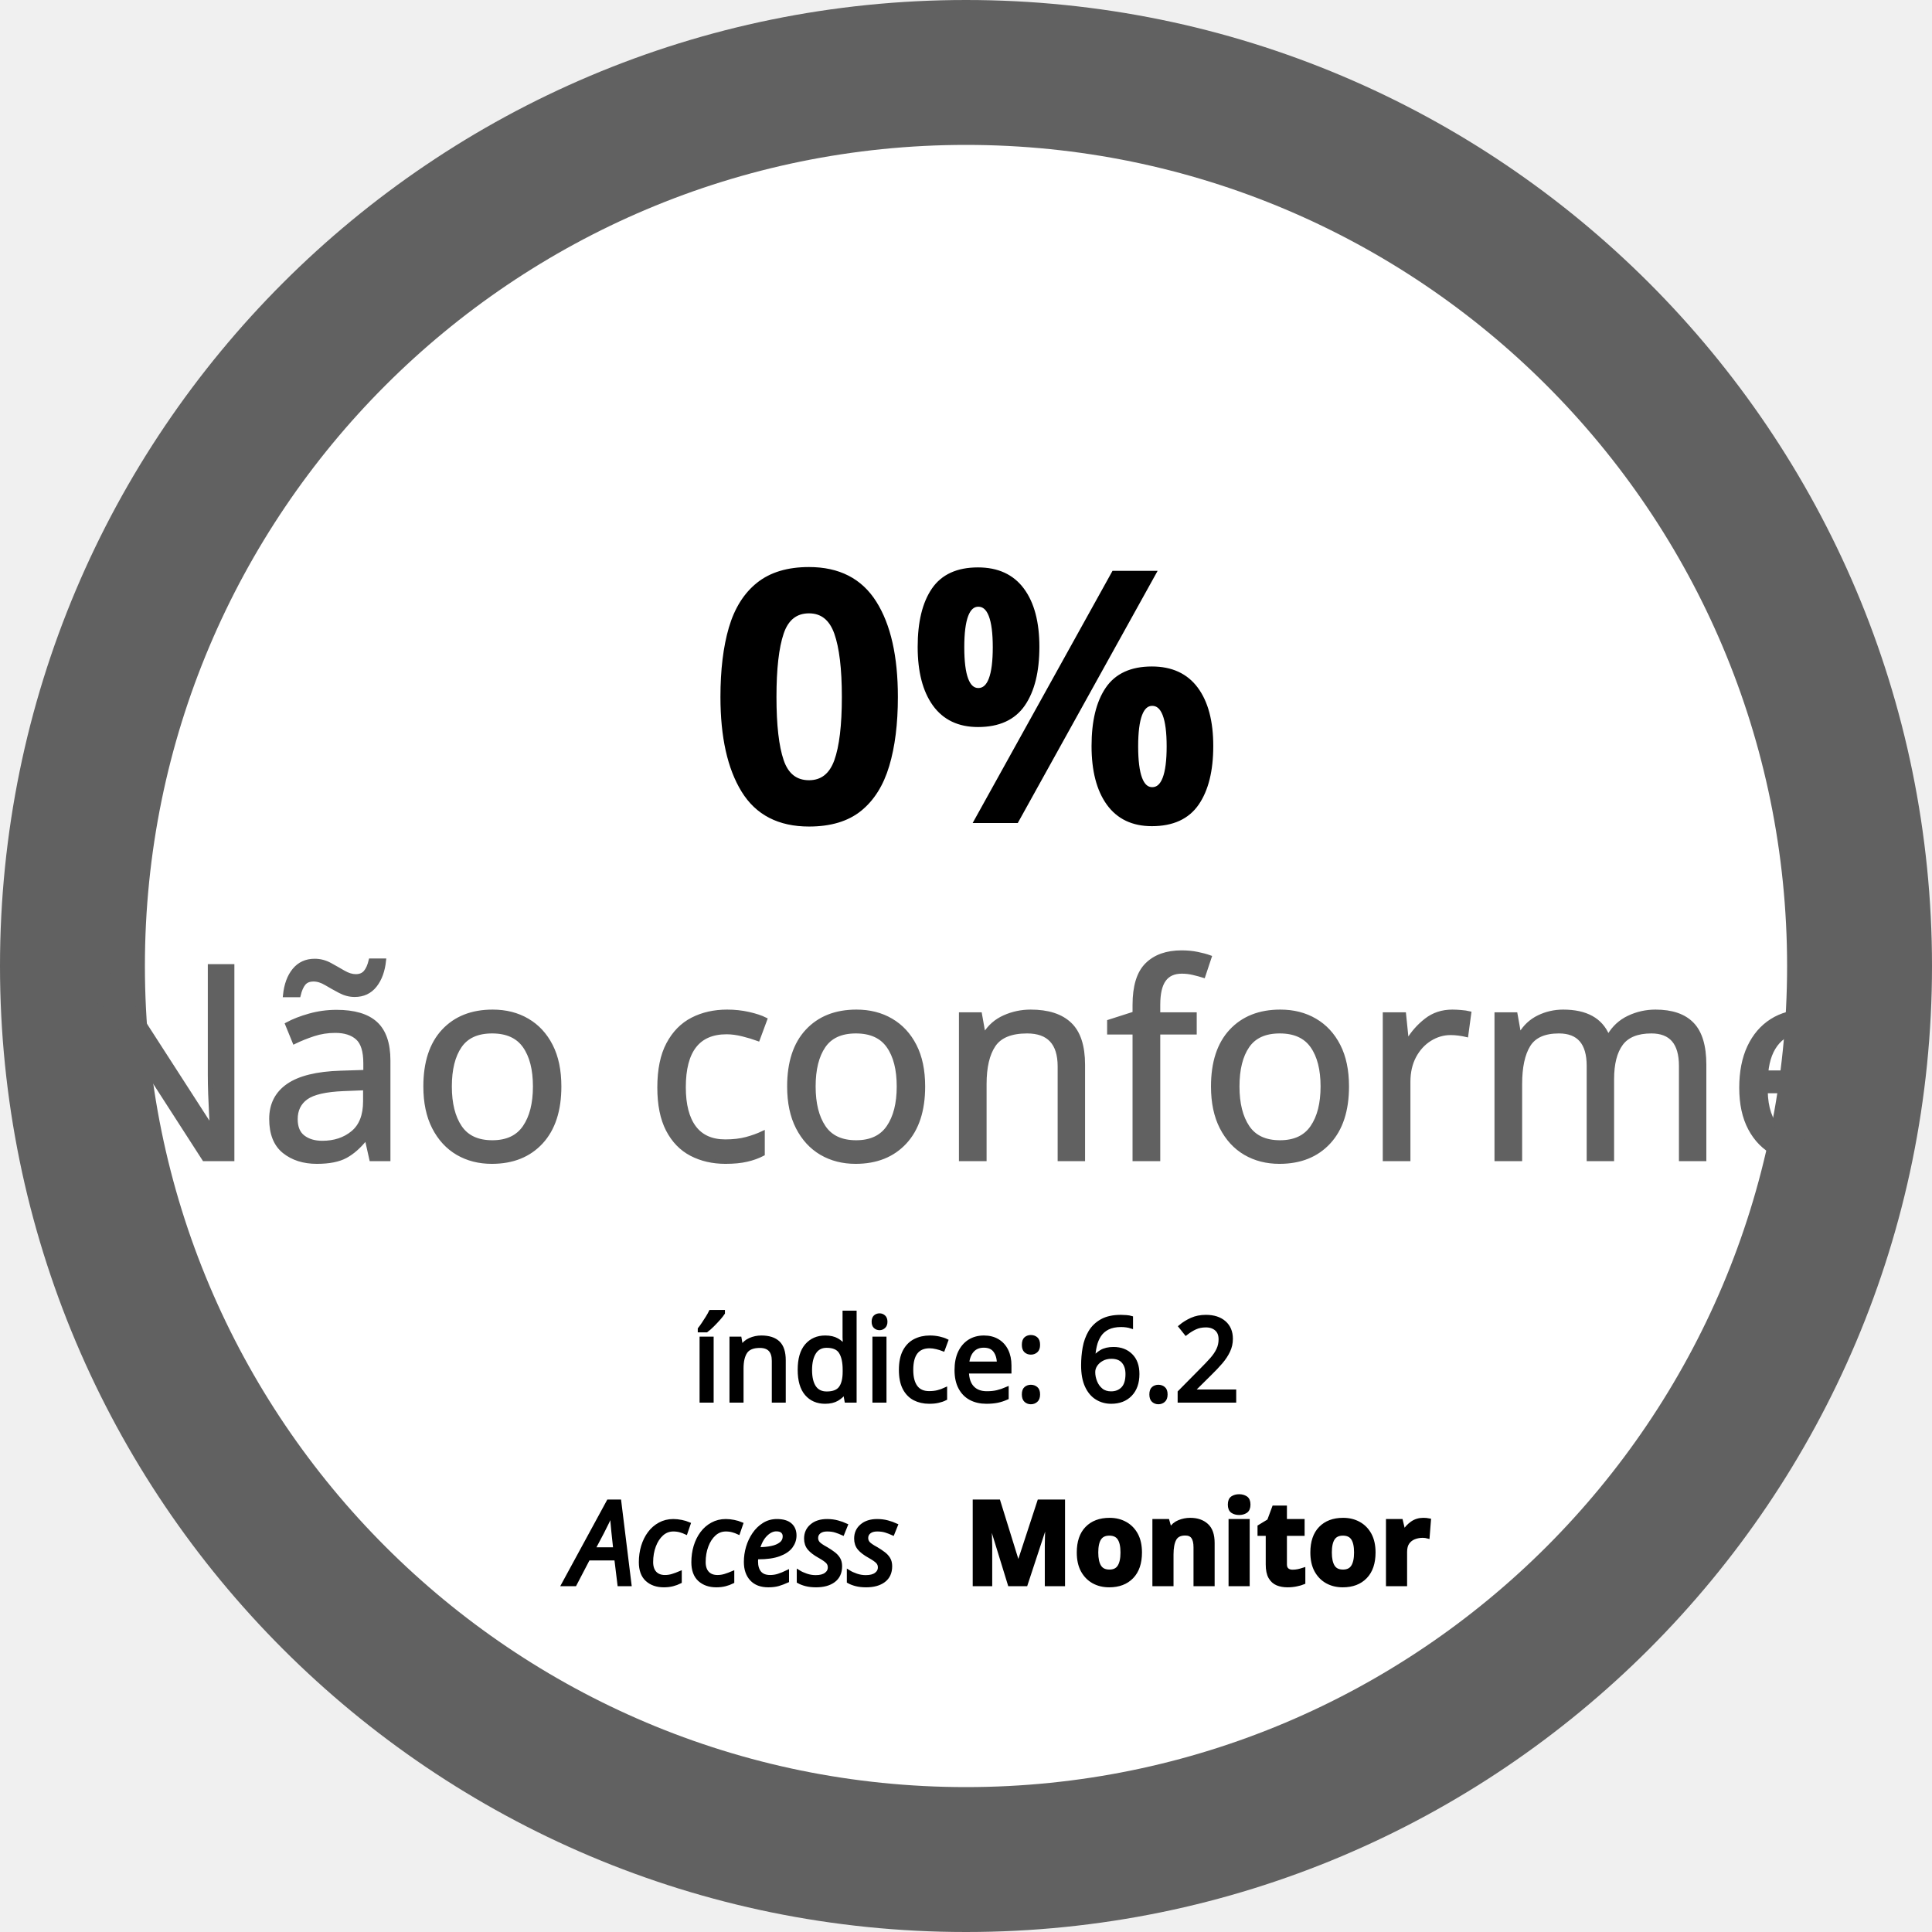
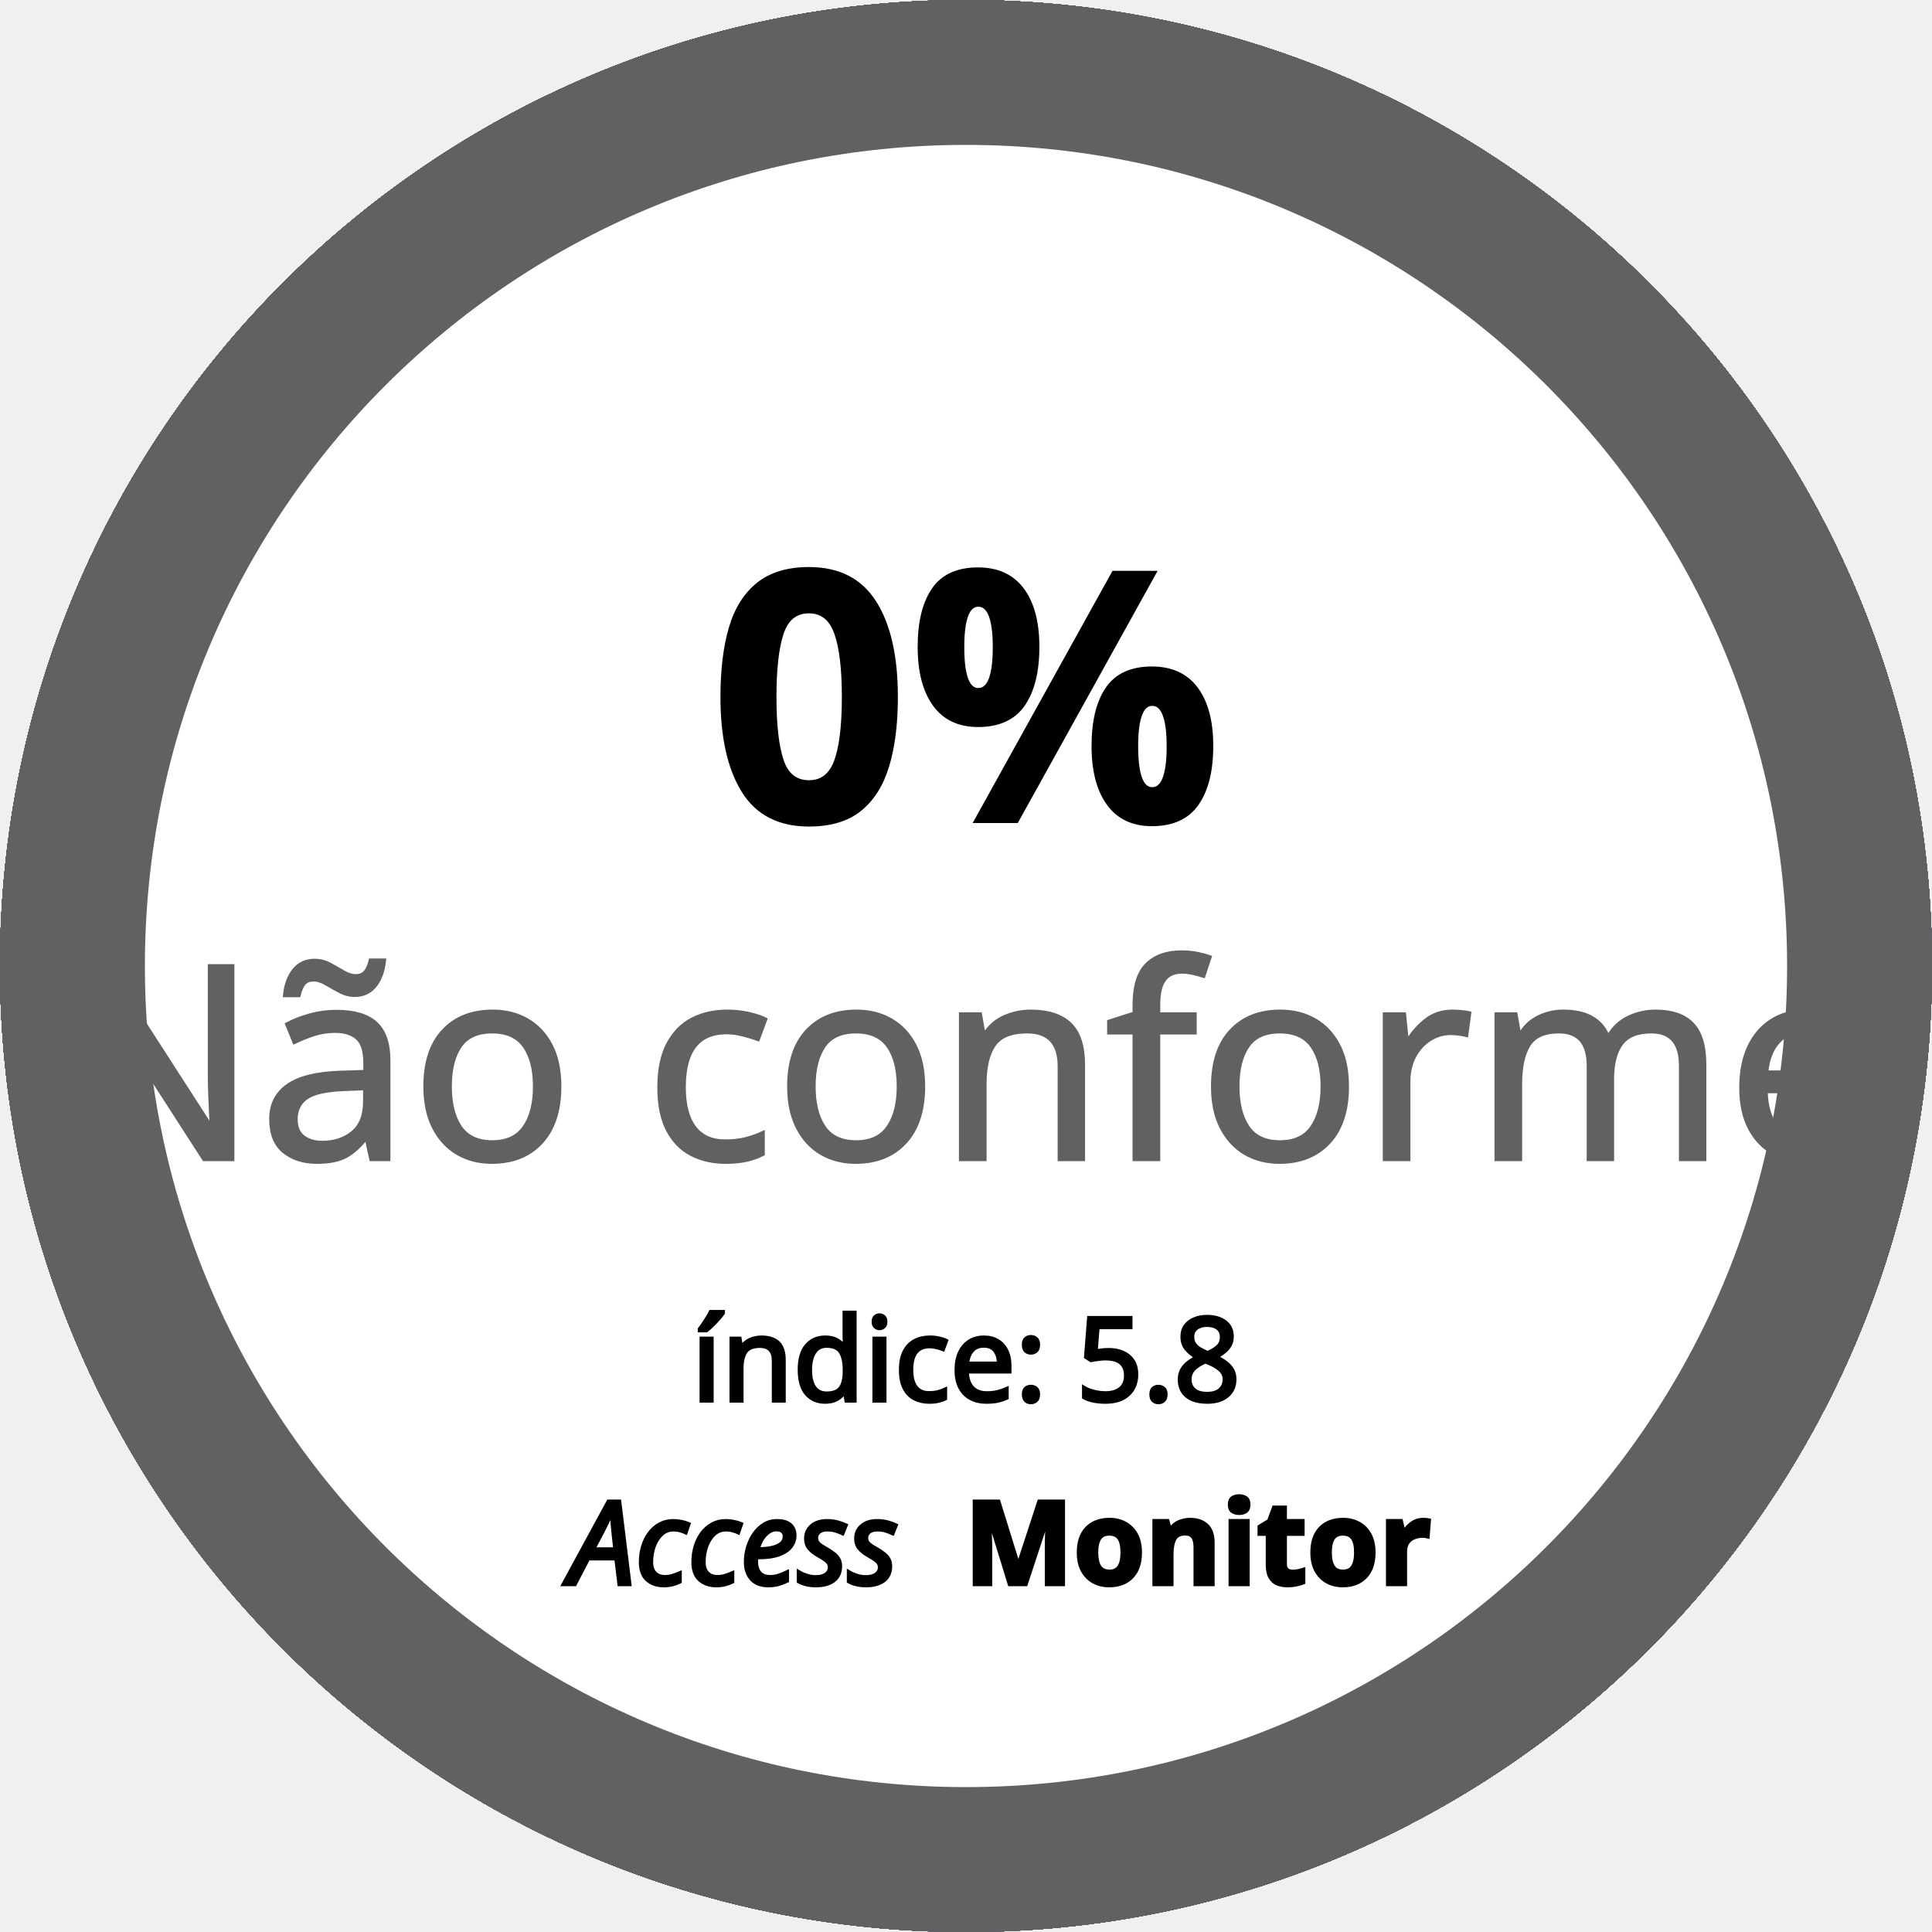
<svg xmlns="http://www.w3.org/2000/svg" height="500" width="500">
  <circle r="250" fill="#616161" stroke-width="0" cx="250" cy="250" />
-   <path fill="#4285f4" d="M 250,250 L 250,0 A 250,250 0 0,1 250,0 Z" />
-   <circle r="212.5" fill="#ffffff" stroke-width="0" cx="250" cy="250" />
-   <text x="250" y="212.5" font-family="verdana" font-style="normal" font-size="90" font-weight="bold" text-anchor="middle" stroke="#000000" fill="#000000">0%</text>
-   <text x="250" y="300" font-family="verdana" font-style="normal" font-size="70" font-weight="normal" text-anchor="middle" stroke="#616161" fill="#616161">Não conforme</text>
-   <text x="250" y="362.5" font-family="verdana" font-style="normal" font-size="30" font-weight="normal" text-anchor="middle" stroke="#000000" fill="#000000">índice: 6.2</text>
+   <path fill="#4285f4" d="M 250,250 L 250,0 A 250,250 0 0,1 250,500 Z" />
+   <path fill="#4285f4" d="M 250,250 L 250,500 A 250,250 0 0,1 67.758,78.863 Z" />
+   <circle r="212.5" fill="#ffffff" stroke-width="0" cx="250" cy="250" />
+   <text x="250" y="212.5" font-family="verdana" font-style="normal" font-size="90" font-weight="bold" text-anchor="middle" stroke="#000000" fill="#000000">87%</text>
+   <text x="250" y="300" font-family="verdana" font-style="normal" font-size="70" font-weight="normal" text-anchor="middle" stroke="#616161" fill="#616161">AAA</text>
+   <text x="250" y="362.5" font-family="verdana" font-style="normal" font-size="30" font-weight="normal" text-anchor="middle" stroke="#000000" fill="#000000">índice: 9.7</text>
+   <text x="190" y="410" font-family="verdana" font-style="italic" font-size="30" font-weight="normal" text-anchor="middle" stroke="#000000" fill="#000000">Access</text>
+   <text x="310" y="410" font-family="verdana" font-style="normal" font-size="30" font-weight="bold" text-anchor="middle" stroke="#000000" fill="#000000">Monitor</text>
+   <circle r="250" fill="#616161" stroke-width="0" cx="250" cy="250" />
+   <path fill="#4285f4" d="M 250,250 L 250,0 A 250,250 0 0,1 250,0 Z" />
+   <circle r="212.5" fill="#ffffff" stroke-width="0" cx="250" cy="250" />
+   <text x="250" y="212.5" font-family="verdana" font-style="normal" font-size="90" font-weight="bold" text-anchor="middle" stroke="#000000" fill="#000000">0%</text>
+   <text x="250" y="300" font-family="verdana" font-style="normal" font-size="70" font-weight="normal" text-anchor="middle" stroke="#616161" fill="#616161">Não conforme</text>
+   <text x="250" y="362.5" font-family="verdana" font-style="normal" font-size="30" font-weight="normal" text-anchor="middle" stroke="#000000" fill="#000000">índice: 5.0</text>
+   <text x="190" y="410" font-family="verdana" font-style="italic" font-size="30" font-weight="normal" text-anchor="middle" stroke="#000000" fill="#000000">Access</text>
+   <text x="310" y="410" font-family="verdana" font-style="normal" font-size="30" font-weight="bold" text-anchor="middle" stroke="#000000" fill="#000000">Monitor</text>
+   <circle r="250" fill="#616161" stroke-width="0" cx="250" cy="250" />
+   <path fill="#4285f4" d="M 250,250 L 250,0 A 250,250 0 0,1 250,0 Z" />
+   <circle r="212.5" fill="#ffffff" stroke-width="0" cx="250" cy="250" />
+   <text x="250" y="212.5" font-family="verdana" font-style="normal" font-size="90" font-weight="bold" text-anchor="middle" stroke="#000000" fill="#000000">0%</text>
+   <text x="250" y="300" font-family="verdana" font-style="normal" font-size="70" font-weight="normal" text-anchor="middle" stroke="#616161" fill="#616161">Não conforme</text>
+   <text x="250" y="362.5" font-family="verdana" font-style="normal" font-size="30" font-weight="normal" text-anchor="middle" stroke="#000000" fill="#000000">índice: 8.2</text>
+   <text x="190" y="410" font-family="verdana" font-style="italic" font-size="30" font-weight="normal" text-anchor="middle" stroke="#000000" fill="#000000">Access</text>
+   <text x="310" y="410" font-family="verdana" font-style="normal" font-size="30" font-weight="bold" text-anchor="middle" stroke="#000000" fill="#000000">Monitor</text>
+   <circle r="250" fill="#616161" stroke-width="0" cx="250" cy="250" />
+   <path fill="#4285f4" d="M 250,250 L 250,0 A 250,250 0 0,1 250,0 Z" />
+   <circle r="212.5" fill="#ffffff" stroke-width="0" cx="250" cy="250" />
+   <text x="250" y="212.5" font-family="verdana" font-style="normal" font-size="90" font-weight="bold" text-anchor="middle" stroke="#000000" fill="#000000">0%</text>
+   <text x="250" y="300" font-family="verdana" font-style="normal" font-size="70" font-weight="normal" text-anchor="middle" stroke="#616161" fill="#616161">Não conforme</text>
+   <text x="250" y="362.5" font-family="verdana" font-style="normal" font-size="30" font-weight="normal" text-anchor="middle" stroke="#000000" fill="#000000">índice: 7.0</text>
+   <text x="190" y="410" font-family="verdana" font-style="italic" font-size="30" font-weight="normal" text-anchor="middle" stroke="#000000" fill="#000000">Access</text>
+   <text x="310" y="410" font-family="verdana" font-style="normal" font-size="30" font-weight="bold" text-anchor="middle" stroke="#000000" fill="#000000">Monitor</text>
+   <circle r="250" fill="#616161" stroke-width="0" cx="250" cy="250" />
+   <path fill="#4285f4" d="M 250,250 L 250,0 A 250,250 0 0,1 250,0 Z" />
+   <circle r="212.5" fill="#ffffff" stroke-width="0" cx="250" cy="250" />
+   <text x="250" y="212.5" font-family="verdana" font-style="normal" font-size="90" font-weight="bold" text-anchor="middle" stroke="#000000" fill="#000000">0%</text>
+   <text x="250" y="300" font-family="verdana" font-style="normal" font-size="70" font-weight="normal" text-anchor="middle" stroke="#616161" fill="#616161">Não conforme</text>
+   <text x="250" y="362.5" font-family="verdana" font-style="normal" font-size="30" font-weight="normal" text-anchor="middle" stroke="#000000" fill="#000000">índice: 6.9</text>
+   <text x="190" y="410" font-family="verdana" font-style="italic" font-size="30" font-weight="normal" text-anchor="middle" stroke="#000000" fill="#000000">Access</text>
+   <text x="310" y="410" font-family="verdana" font-style="normal" font-size="30" font-weight="bold" text-anchor="middle" stroke="#000000" fill="#000000">Monitor</text>
+   <circle r="250" fill="#616161" stroke-width="0" cx="250" cy="250" />
+   <path fill="#4285f4" d="M 250,250 L 250,0 A 250,250 0 0,1 250,0 Z" />
+   <circle r="212.5" fill="#ffffff" stroke-width="0" cx="250" cy="250" />
+   <text x="250" y="212.5" font-family="verdana" font-style="normal" font-size="90" font-weight="bold" text-anchor="middle" stroke="#000000" fill="#000000">0%</text>
+   <text x="250" y="300" font-family="verdana" font-style="normal" font-size="70" font-weight="normal" text-anchor="middle" stroke="#616161" fill="#616161">Não conforme</text>
+   <text x="250" y="362.5" font-family="verdana" font-style="normal" font-size="30" font-weight="normal" text-anchor="middle" stroke="#000000" fill="#000000">índice: NaN</text>
+   <text x="190" y="410" font-family="verdana" font-style="italic" font-size="30" font-weight="normal" text-anchor="middle" stroke="#000000" fill="#000000">Access</text>
+   <text x="310" y="410" font-family="verdana" font-style="normal" font-size="30" font-weight="bold" text-anchor="middle" stroke="#000000" fill="#000000">Monitor</text>
+   <circle r="250" fill="#616161" stroke-width="0" cx="250" cy="250" />
+   <path fill="#4285f4" d="M 250,250 L 250,0 A 250,250 0 0,1 250,0 Z" />
+   <circle r="212.5" fill="#ffffff" stroke-width="0" cx="250" cy="250" />
+   <text x="250" y="212.5" font-family="verdana" font-style="normal" font-size="90" font-weight="bold" text-anchor="middle" stroke="#000000" fill="#000000">0%</text>
+   <text x="250" y="300" font-family="verdana" font-style="normal" font-size="70" font-weight="normal" text-anchor="middle" stroke="#616161" fill="#616161">Não conforme</text>
+   <text x="250" y="362.5" font-family="verdana" font-style="normal" font-size="30" font-weight="normal" text-anchor="middle" stroke="#000000" fill="#000000">índice: 5.5</text>
+   <text x="190" y="410" font-family="verdana" font-style="italic" font-size="30" font-weight="normal" text-anchor="middle" stroke="#000000" fill="#000000">Access</text>
+   <text x="310" y="410" font-family="verdana" font-style="normal" font-size="30" font-weight="bold" text-anchor="middle" stroke="#000000" fill="#000000">Monitor</text>
+   <circle r="250" fill="#616161" stroke-width="0" cx="250" cy="250" />
+   <path fill="#4285f4" d="M 250,250 L 250,0 A 250,250 0 0,1 250,0 Z" />
+   <circle r="212.5" fill="#ffffff" stroke-width="0" cx="250" cy="250" />
+   <text x="250" y="212.5" font-family="verdana" font-style="normal" font-size="90" font-weight="bold" text-anchor="middle" stroke="#000000" fill="#000000">0%</text>
+   <text x="250" y="300" font-family="verdana" font-style="normal" font-size="70" font-weight="normal" text-anchor="middle" stroke="#616161" fill="#616161">Não conforme</text>
+   <text x="250" y="362.5" font-family="verdana" font-style="normal" font-size="30" font-weight="normal" text-anchor="middle" stroke="#000000" fill="#000000">índice: 7.3</text>
+   <text x="190" y="410" font-family="verdana" font-style="italic" font-size="30" font-weight="normal" text-anchor="middle" stroke="#000000" fill="#000000">Access</text>
+   <text x="310" y="410" font-family="verdana" font-style="normal" font-size="30" font-weight="bold" text-anchor="middle" stroke="#000000" fill="#000000">Monitor</text>
+   <circle r="250" fill="#616161" stroke-width="0" cx="250" cy="250" />
+   <path fill="#4285f4" d="M 250,250 L 250,0 A 250,250 0 0,1 250,0 Z" />
+   <circle r="212.5" fill="#ffffff" stroke-width="0" cx="250" cy="250" />
+   <text x="250" y="212.5" font-family="verdana" font-style="normal" font-size="90" font-weight="bold" text-anchor="middle" stroke="#000000" fill="#000000">0%</text>
+   <text x="250" y="300" font-family="verdana" font-style="normal" font-size="70" font-weight="normal" text-anchor="middle" stroke="#616161" fill="#616161">Não conforme</text>
+   <text x="250" y="362.5" font-family="verdana" font-style="normal" font-size="30" font-weight="normal" text-anchor="middle" stroke="#000000" fill="#000000">índice: 5.1</text>
+   <text x="190" y="410" font-family="verdana" font-style="italic" font-size="30" font-weight="normal" text-anchor="middle" stroke="#000000" fill="#000000">Access</text>
+   <text x="310" y="410" font-family="verdana" font-style="normal" font-size="30" font-weight="bold" text-anchor="middle" stroke="#000000" fill="#000000">Monitor</text>
+   <circle r="250" fill="#616161" stroke-width="0" cx="250" cy="250" />
+   <path fill="#4285f4" d="M 250,250 L 250,0 A 250,250 0 0,1 250,0 Z" />
+   <circle r="212.5" fill="#ffffff" stroke-width="0" cx="250" cy="250" />
+   <text x="250" y="212.5" font-family="verdana" font-style="normal" font-size="90" font-weight="bold" text-anchor="middle" stroke="#000000" fill="#000000">0%</text>
+   <text x="250" y="300" font-family="verdana" font-style="normal" font-size="70" font-weight="normal" text-anchor="middle" stroke="#616161" fill="#616161">Não conforme</text>
+   <text x="250" y="362.5" font-family="verdana" font-style="normal" font-size="30" font-weight="normal" text-anchor="middle" stroke="#000000" fill="#000000">índice: 7.6</text>
+   <text x="190" y="410" font-family="verdana" font-style="italic" font-size="30" font-weight="normal" text-anchor="middle" stroke="#000000" fill="#000000">Access</text>
+   <text x="310" y="410" font-family="verdana" font-style="normal" font-size="30" font-weight="bold" text-anchor="middle" stroke="#000000" fill="#000000">Monitor</text>
+   <circle r="250" fill="#616161" stroke-width="0" cx="250" cy="250" />
+   <path fill="#4285f4" d="M 250,250 L 250,0 A 250,250 0 0,1 250,0 Z" />
+   <circle r="212.5" fill="#ffffff" stroke-width="0" cx="250" cy="250" />
+   <text x="250" y="212.5" font-family="verdana" font-style="normal" font-size="90" font-weight="bold" text-anchor="middle" stroke="#000000" fill="#000000">0%</text>
+   <text x="250" y="300" font-family="verdana" font-style="normal" font-size="70" font-weight="normal" text-anchor="middle" stroke="#616161" fill="#616161">Não conforme</text>
+   <text x="250" y="362.5" font-family="verdana" font-style="normal" font-size="30" font-weight="normal" text-anchor="middle" stroke="#000000" fill="#000000">índice: 6.6</text>
+   <text x="190" y="410" font-family="verdana" font-style="italic" font-size="30" font-weight="normal" text-anchor="middle" stroke="#000000" fill="#000000">Access</text>
+   <text x="310" y="410" font-family="verdana" font-style="normal" font-size="30" font-weight="bold" text-anchor="middle" stroke="#000000" fill="#000000">Monitor</text>
+   <circle r="250" fill="#616161" stroke-width="0" cx="250" cy="250" />
+   <path fill="#4285f4" d="M 250,250 L 250,0 A 250,250 0 0,1 250,0 Z" />
+   <circle r="212.5" fill="#ffffff" stroke-width="0" cx="250" cy="250" />
+   <text x="250" y="212.5" font-family="verdana" font-style="normal" font-size="90" font-weight="bold" text-anchor="middle" stroke="#000000" fill="#000000">0%</text>
+   <text x="250" y="300" font-family="verdana" font-style="normal" font-size="70" font-weight="normal" text-anchor="middle" stroke="#616161" fill="#616161">Não conforme</text>
+   <text x="250" y="362.5" font-family="verdana" font-style="normal" font-size="30" font-weight="normal" text-anchor="middle" stroke="#000000" fill="#000000">índice: 6.0</text>
+   <text x="190" y="410" font-family="verdana" font-style="italic" font-size="30" font-weight="normal" text-anchor="middle" stroke="#000000" fill="#000000">Access</text>
+   <text x="310" y="410" font-family="verdana" font-style="normal" font-size="30" font-weight="bold" text-anchor="middle" stroke="#000000" fill="#000000">Monitor</text>
+   <circle r="250" fill="#616161" stroke-width="0" cx="250" cy="250" />
+   <path fill="#4285f4" d="M 250,250 L 250,0 A 250,250 0 0,1 250,0 Z" />
+   <circle r="212.5" fill="#ffffff" stroke-width="0" cx="250" cy="250" />
+   <text x="250" y="212.5" font-family="verdana" font-style="normal" font-size="90" font-weight="bold" text-anchor="middle" stroke="#000000" fill="#000000">0%</text>
+   <text x="250" y="300" font-family="verdana" font-style="normal" font-size="70" font-weight="normal" text-anchor="middle" stroke="#616161" fill="#616161">Não conforme</text>
+   <text x="250" y="362.5" font-family="verdana" font-style="normal" font-size="30" font-weight="normal" text-anchor="middle" stroke="#000000" fill="#000000">índice: 6.6</text>
+   <text x="190" y="410" font-family="verdana" font-style="italic" font-size="30" font-weight="normal" text-anchor="middle" stroke="#000000" fill="#000000">Access</text>
+   <text x="310" y="410" font-family="verdana" font-style="normal" font-size="30" font-weight="bold" text-anchor="middle" stroke="#000000" fill="#000000">Monitor</text>
+   <circle r="250" fill="#616161" stroke-width="0" cx="250" cy="250" />
+   <path fill="#4285f4" d="M 250,250 L 250,0 A 250,250 0 0,1 250,0 Z" />
+   <circle r="212.5" fill="#ffffff" stroke-width="0" cx="250" cy="250" />
+   <text x="250" y="212.5" font-family="verdana" font-style="normal" font-size="90" font-weight="bold" text-anchor="middle" stroke="#000000" fill="#000000">0%</text>
+   <text x="250" y="300" font-family="verdana" font-style="normal" font-size="70" font-weight="normal" text-anchor="middle" stroke="#616161" fill="#616161">Não conforme</text>
+   <text x="250" y="362.5" font-family="verdana" font-style="normal" font-size="30" font-weight="normal" text-anchor="middle" stroke="#000000" fill="#000000">índice: 6.4</text>
+   <text x="190" y="410" font-family="verdana" font-style="italic" font-size="30" font-weight="normal" text-anchor="middle" stroke="#000000" fill="#000000">Access</text>
+   <text x="310" y="410" font-family="verdana" font-style="normal" font-size="30" font-weight="bold" text-anchor="middle" stroke="#000000" fill="#000000">Monitor</text>
+   <circle r="250" fill="#616161" stroke-width="0" cx="250" cy="250" />
+   <path fill="#4285f4" d="M 250,250 L 250,0 A 250,250 0 0,1 250,0 Z" />
+   <circle r="212.5" fill="#ffffff" stroke-width="0" cx="250" cy="250" />
+   <text x="250" y="212.5" font-family="verdana" font-style="normal" font-size="90" font-weight="bold" text-anchor="middle" stroke="#000000" fill="#000000">0%</text>
+   <text x="250" y="300" font-family="verdana" font-style="normal" font-size="70" font-weight="normal" text-anchor="middle" stroke="#616161" fill="#616161">Não conforme</text>
+   <text x="250" y="362.5" font-family="verdana" font-style="normal" font-size="30" font-weight="normal" text-anchor="middle" stroke="#000000" fill="#000000">índice: 5.8</text>
+   <text x="190" y="410" font-family="verdana" font-style="italic" font-size="30" font-weight="normal" text-anchor="middle" stroke="#000000" fill="#000000">Access</text>
+   <text x="310" y="410" font-family="verdana" font-style="normal" font-size="30" font-weight="bold" text-anchor="middle" stroke="#000000" fill="#000000">Monitor</text>
+   <circle r="250" fill="#616161" stroke-width="0" cx="250" cy="250" />
+   <path fill="#4285f4" d="M 250,250 L 250,0 A 250,250 0 0,1 452.254,396.946 Z" />
+   <circle r="212.5" fill="#ffffff" stroke-width="0" cx="250" cy="250" />
+   <text x="250" y="212.5" font-family="verdana" font-style="normal" font-size="90" font-weight="bold" text-anchor="middle" stroke="#000000" fill="#000000">35%</text>
+   <text x="250" y="300" font-family="verdana" font-style="normal" font-size="70" font-weight="normal" text-anchor="middle" stroke="#616161" fill="#616161">A</text>
+   <text x="250" y="362.5" font-family="verdana" font-style="normal" font-size="30" font-weight="normal" text-anchor="middle" stroke="#000000" fill="#000000">índice: 7.5</text>
+   <text x="190" y="410" font-family="verdana" font-style="italic" font-size="30" font-weight="normal" text-anchor="middle" stroke="#000000" fill="#000000">Access</text>
+   <text x="310" y="410" font-family="verdana" font-style="normal" font-size="30" font-weight="bold" text-anchor="middle" stroke="#000000" fill="#000000">Monitor</text>
+   <circle r="250" fill="#616161" stroke-width="0" cx="250" cy="250" />
+   <path fill="#4285f4" d="M 250,250 L 250,0 A 250,250 0 0,1 250,0 Z" />
+   <circle r="212.5" fill="#ffffff" stroke-width="0" cx="250" cy="250" />
+   <text x="250" y="212.5" font-family="verdana" font-style="normal" font-size="90" font-weight="bold" text-anchor="middle" stroke="#000000" fill="#000000">0%</text>
+   <text x="250" y="300" font-family="verdana" font-style="normal" font-size="70" font-weight="normal" text-anchor="middle" stroke="#616161" fill="#616161">Não conforme</text>
+   <text x="250" y="362.5" font-family="verdana" font-style="normal" font-size="30" font-weight="normal" text-anchor="middle" stroke="#000000" fill="#000000">índice: 5.2</text>
+   <text x="190" y="410" font-family="verdana" font-style="italic" font-size="30" font-weight="normal" text-anchor="middle" stroke="#000000" fill="#000000">Access</text>
+   <text x="310" y="410" font-family="verdana" font-style="normal" font-size="30" font-weight="bold" text-anchor="middle" stroke="#000000" fill="#000000">Monitor</text>
+   <circle r="250" fill="#616161" stroke-width="0" cx="250" cy="250" />
+   <path fill="#4285f4" d="M 250,250 L 250,0 A 250,250 0 0,1 250,0 Z" />
+   <circle r="212.5" fill="#ffffff" stroke-width="0" cx="250" cy="250" />
+   <text x="250" y="212.5" font-family="verdana" font-style="normal" font-size="90" font-weight="bold" text-anchor="middle" stroke="#000000" fill="#000000">0%</text>
+   <text x="250" y="300" font-family="verdana" font-style="normal" font-size="70" font-weight="normal" text-anchor="middle" stroke="#616161" fill="#616161">Não conforme</text>
+   <text x="250" y="362.5" font-family="verdana" font-style="normal" font-size="30" font-weight="normal" text-anchor="middle" stroke="#000000" fill="#000000">índice: 6.0</text>
+   <text x="190" y="410" font-family="verdana" font-style="italic" font-size="30" font-weight="normal" text-anchor="middle" stroke="#000000" fill="#000000">Access</text>
+   <text x="310" y="410" font-family="verdana" font-style="normal" font-size="30" font-weight="bold" text-anchor="middle" stroke="#000000" fill="#000000">Monitor</text>
+   <circle r="250" fill="#616161" stroke-width="0" cx="250" cy="250" />
+   <path fill="#4285f4" d="M 250,250 L 250,0 A 250,250 0 0,1 250,0 Z" />
+   <circle r="212.5" fill="#ffffff" stroke-width="0" cx="250" cy="250" />
+   <text x="250" y="212.5" font-family="verdana" font-style="normal" font-size="90" font-weight="bold" text-anchor="middle" stroke="#000000" fill="#000000">0%</text>
+   <text x="250" y="300" font-family="verdana" font-style="normal" font-size="70" font-weight="normal" text-anchor="middle" stroke="#616161" fill="#616161">Não conforme</text>
+   <text x="250" y="362.5" font-family="verdana" font-style="normal" font-size="30" font-weight="normal" text-anchor="middle" stroke="#000000" fill="#000000">índice: 6.9</text>
+   <text x="190" y="410" font-family="verdana" font-style="italic" font-size="30" font-weight="normal" text-anchor="middle" stroke="#000000" fill="#000000">Access</text>
+   <text x="310" y="410" font-family="verdana" font-style="normal" font-size="30" font-weight="bold" text-anchor="middle" stroke="#000000" fill="#000000">Monitor</text>
+   <circle r="250" fill="#616161" stroke-width="0" cx="250" cy="250" />
+   <path fill="#4285f4" d="M 250,250 L 250,0 A 250,250 0 0,1 452.254,103.054 Z" />
+   <circle r="212.5" fill="#ffffff" stroke-width="0" cx="250" cy="250" />
+   <text x="250" y="212.5" font-family="verdana" font-style="normal" font-size="90" font-weight="bold" text-anchor="middle" stroke="#000000" fill="#000000">15%</text>
+   <text x="250" y="300" font-family="verdana" font-style="normal" font-size="70" font-weight="normal" text-anchor="middle" stroke="#616161" fill="#616161">A</text>
+   <text x="250" y="362.5" font-family="verdana" font-style="normal" font-size="30" font-weight="normal" text-anchor="middle" stroke="#000000" fill="#000000">índice: 8.0</text>
+   <text x="190" y="410" font-family="verdana" font-style="italic" font-size="30" font-weight="normal" text-anchor="middle" stroke="#000000" fill="#000000">Access</text>
+   <text x="310" y="410" font-family="verdana" font-style="normal" font-size="30" font-weight="bold" text-anchor="middle" stroke="#000000" fill="#000000">Monitor</text>
+   <circle r="250" fill="#616161" stroke-width="0" cx="250" cy="250" />
+   <path fill="#4285f4" d="M 250,250 L 250,0 A 250,250 0 0,1 250,0 Z" />
+   <circle r="212.5" fill="#ffffff" stroke-width="0" cx="250" cy="250" />
+   <text x="250" y="212.5" font-family="verdana" font-style="normal" font-size="90" font-weight="bold" text-anchor="middle" stroke="#000000" fill="#000000">0%</text>
+   <text x="250" y="300" font-family="verdana" font-style="normal" font-size="70" font-weight="normal" text-anchor="middle" stroke="#616161" fill="#616161">Não conforme</text>
+   <text x="250" y="362.5" font-family="verdana" font-style="normal" font-size="30" font-weight="normal" text-anchor="middle" stroke="#000000" fill="#000000">índice: 7.0</text>
+   <text x="190" y="410" font-family="verdana" font-style="italic" font-size="30" font-weight="normal" text-anchor="middle" stroke="#000000" fill="#000000">Access</text>
+   <text x="310" y="410" font-family="verdana" font-style="normal" font-size="30" font-weight="bold" text-anchor="middle" stroke="#000000" fill="#000000">Monitor</text>
+   <circle r="250" fill="#616161" stroke-width="0" cx="250" cy="250" />
+   <path fill="#4285f4" d="M 250,250 L 250,0 A 250,250 0 0,1 250,500 Z" />
+   <path fill="#4285f4" d="M 250,250 L 250,500 A 250,250 0 0,1 250,0 Z" />
+   <circle r="212.5" fill="#ffffff" stroke-width="0" cx="250" cy="250" />
+   <text x="250" y="212.5" font-family="verdana" font-style="normal" font-size="90" font-weight="bold" text-anchor="middle" stroke="#000000" fill="#000000">100%</text>
+   <text x="250" y="300" font-family="verdana" font-style="normal" font-size="70" font-weight="normal" text-anchor="middle" stroke="#616161" fill="#616161">A</text>
+   <text x="250" y="362.5" font-family="verdana" font-style="normal" font-size="30" font-weight="normal" text-anchor="middle" stroke="#000000" fill="#000000">índice: 10.0</text>
+   <text x="190" y="410" font-family="verdana" font-style="italic" font-size="30" font-weight="normal" text-anchor="middle" stroke="#000000" fill="#000000">Access</text>
+   <text x="310" y="410" font-family="verdana" font-style="normal" font-size="30" font-weight="bold" text-anchor="middle" stroke="#000000" fill="#000000">Monitor</text>
+   <circle r="250" fill="#616161" stroke-width="0" cx="250" cy="250" />
+   <path fill="#4285f4" d="M 250,250 L 250,0 A 250,250 0 0,1 250,0 Z" />
+   <circle r="212.5" fill="#ffffff" stroke-width="0" cx="250" cy="250" />
+   <text x="250" y="212.5" font-family="verdana" font-style="normal" font-size="90" font-weight="bold" text-anchor="middle" stroke="#000000" fill="#000000">0%</text>
+   <text x="250" y="300" font-family="verdana" font-style="normal" font-size="70" font-weight="normal" text-anchor="middle" stroke="#616161" fill="#616161">Não conforme</text>
+   <text x="250" y="362.5" font-family="verdana" font-style="normal" font-size="30" font-weight="normal" text-anchor="middle" stroke="#000000" fill="#000000">índice: 7.0</text>
+   <text x="190" y="410" font-family="verdana" font-style="italic" font-size="30" font-weight="normal" text-anchor="middle" stroke="#000000" fill="#000000">Access</text>
+   <text x="310" y="410" font-family="verdana" font-style="normal" font-size="30" font-weight="bold" text-anchor="middle" stroke="#000000" fill="#000000">Monitor</text>
+   <circle r="250" fill="#616161" stroke-width="0" cx="250" cy="250" />
+   <path fill="#4285f4" d="M 250,250 L 250,0 A 250,250 0 0,1 250,0 Z" />
+   <circle r="212.5" fill="#ffffff" stroke-width="0" cx="250" cy="250" />
+   <text x="250" y="212.5" font-family="verdana" font-style="normal" font-size="90" font-weight="bold" text-anchor="middle" stroke="#000000" fill="#000000">0%</text>
+   <text x="250" y="300" font-family="verdana" font-style="normal" font-size="70" font-weight="normal" text-anchor="middle" stroke="#616161" fill="#616161">Não conforme</text>
+   <text x="250" y="362.5" font-family="verdana" font-style="normal" font-size="30" font-weight="normal" text-anchor="middle" stroke="#000000" fill="#000000">índice: 6.1</text>
+   <text x="190" y="410" font-family="verdana" font-style="italic" font-size="30" font-weight="normal" text-anchor="middle" stroke="#000000" fill="#000000">Access</text>
+   <text x="310" y="410" font-family="verdana" font-style="normal" font-size="30" font-weight="bold" text-anchor="middle" stroke="#000000" fill="#000000">Monitor</text>
+   <circle r="250" fill="#616161" stroke-width="0" cx="250" cy="250" />
+   <path fill="#4285f4" d="M 250,250 L 250,0 A 250,250 0 0,1 250,500 Z" />
+   <path fill="#4285f4" d="M 250,250 L 250,500 A 250,250 0 0,1 12.236,327.254 Z" />
+   <circle r="212.5" fill="#ffffff" stroke-width="0" cx="250" cy="250" />
+   <text x="250" y="212.5" font-family="verdana" font-style="normal" font-size="90" font-weight="bold" text-anchor="middle" stroke="#000000" fill="#000000">70%</text>
+   <text x="250" y="300" font-family="verdana" font-style="normal" font-size="70" font-weight="normal" text-anchor="middle" stroke="#616161" fill="#616161">AAA</text>
+   <text x="250" y="362.5" font-family="verdana" font-style="normal" font-size="30" font-weight="normal" text-anchor="middle" stroke="#000000" fill="#000000">índice: 9.3</text>
+   <text x="190" y="410" font-family="verdana" font-style="italic" font-size="30" font-weight="normal" text-anchor="middle" stroke="#000000" fill="#000000">Access</text>
+   <text x="310" y="410" font-family="verdana" font-style="normal" font-size="30" font-weight="bold" text-anchor="middle" stroke="#000000" fill="#000000">Monitor</text>
+   <circle r="250" fill="#616161" stroke-width="0" cx="250" cy="250" />
+   <path fill="#4285f4" d="M 250,250 L 250,0 A 250,250 0 0,1 250,0 Z" />
+   <circle r="212.5" fill="#ffffff" stroke-width="0" cx="250" cy="250" />
+   <text x="250" y="212.5" font-family="verdana" font-style="normal" font-size="90" font-weight="bold" text-anchor="middle" stroke="#000000" fill="#000000">0%</text>
+   <text x="250" y="300" font-family="verdana" font-style="normal" font-size="70" font-weight="normal" text-anchor="middle" stroke="#616161" fill="#616161">Não conforme</text>
+   <text x="250" y="362.5" font-family="verdana" font-style="normal" font-size="30" font-weight="normal" text-anchor="middle" stroke="#000000" fill="#000000">índice: 4.8</text>
+   <text x="190" y="410" font-family="verdana" font-style="italic" font-size="30" font-weight="normal" text-anchor="middle" stroke="#000000" fill="#000000">Access</text>
+   <text x="310" y="410" font-family="verdana" font-style="normal" font-size="30" font-weight="bold" text-anchor="middle" stroke="#000000" fill="#000000">Monitor</text>
+   <circle r="250" fill="#616161" stroke-width="0" cx="250" cy="250" />
+   <path fill="#4285f4" d="M 250,250 L 250,0 A 250,250 0 0,1 250,0 Z" />
+   <circle r="212.5" fill="#ffffff" stroke-width="0" cx="250" cy="250" />
+   <text x="250" y="212.5" font-family="verdana" font-style="normal" font-size="90" font-weight="bold" text-anchor="middle" stroke="#000000" fill="#000000">0%</text>
+   <text x="250" y="300" font-family="verdana" font-style="normal" font-size="70" font-weight="normal" text-anchor="middle" stroke="#616161" fill="#616161">Não conforme</text>
+   <text x="250" y="362.5" font-family="verdana" font-style="normal" font-size="30" font-weight="normal" text-anchor="middle" stroke="#000000" fill="#000000">índice: 4.9</text>
+   <text x="190" y="410" font-family="verdana" font-style="italic" font-size="30" font-weight="normal" text-anchor="middle" stroke="#000000" fill="#000000">Access</text>
+   <text x="310" y="410" font-family="verdana" font-style="normal" font-size="30" font-weight="bold" text-anchor="middle" stroke="#000000" fill="#000000">Monitor</text>
+   <circle r="250" fill="#616161" stroke-width="0" cx="250" cy="250" />
+   <path fill="#4285f4" d="M 250,250 L 250,0 A 250,250 0 0,1 250,0 Z" />
+   <circle r="212.5" fill="#ffffff" stroke-width="0" cx="250" cy="250" />
+   <text x="250" y="212.5" font-family="verdana" font-style="normal" font-size="90" font-weight="bold" text-anchor="middle" stroke="#000000" fill="#000000">0%</text>
+   <text x="250" y="300" font-family="verdana" font-style="normal" font-size="70" font-weight="normal" text-anchor="middle" stroke="#616161" fill="#616161">Não conforme</text>
+   <text x="250" y="362.5" font-family="verdana" font-style="normal" font-size="30" font-weight="normal" text-anchor="middle" stroke="#000000" fill="#000000">índice: 5.6</text>
+   <text x="190" y="410" font-family="verdana" font-style="italic" font-size="30" font-weight="normal" text-anchor="middle" stroke="#000000" fill="#000000">Access</text>
+   <text x="310" y="410" font-family="verdana" font-style="normal" font-size="30" font-weight="bold" text-anchor="middle" stroke="#000000" fill="#000000">Monitor</text>
+   <circle r="250" fill="#616161" stroke-width="0" cx="250" cy="250" />
+   <path fill="#4285f4" d="M 250,250 L 250,0 A 250,250 0 0,1 250,0 Z" />
+   <circle r="212.5" fill="#ffffff" stroke-width="0" cx="250" cy="250" />
+   <text x="250" y="212.5" font-family="verdana" font-style="normal" font-size="90" font-weight="bold" text-anchor="middle" stroke="#000000" fill="#000000">0%</text>
+   <text x="250" y="300" font-family="verdana" font-style="normal" font-size="70" font-weight="normal" text-anchor="middle" stroke="#616161" fill="#616161">Não conforme</text>
+   <text x="250" y="362.5" font-family="verdana" font-style="normal" font-size="30" font-weight="normal" text-anchor="middle" stroke="#000000" fill="#000000">índice: 5.9</text>
+   <text x="190" y="410" font-family="verdana" font-style="italic" font-size="30" font-weight="normal" text-anchor="middle" stroke="#000000" fill="#000000">Access</text>
+   <text x="310" y="410" font-family="verdana" font-style="normal" font-size="30" font-weight="bold" text-anchor="middle" stroke="#000000" fill="#000000">Monitor</text>
+   <circle r="250" fill="#616161" stroke-width="0" cx="250" cy="250" />
+   <path fill="#4285f4" d="M 250,250 L 250,0 A 250,250 0 0,1 250,0 Z" />
+   <circle r="212.5" fill="#ffffff" stroke-width="0" cx="250" cy="250" />
+   <text x="250" y="212.5" font-family="verdana" font-style="normal" font-size="90" font-weight="bold" text-anchor="middle" stroke="#000000" fill="#000000">0%</text>
+   <text x="250" y="300" font-family="verdana" font-style="normal" font-size="70" font-weight="normal" text-anchor="middle" stroke="#616161" fill="#616161">Não conforme</text>
+   <text x="250" y="362.5" font-family="verdana" font-style="normal" font-size="30" font-weight="normal" text-anchor="middle" stroke="#000000" fill="#000000">índice: 5.8</text>
  <text x="190" y="410" font-family="verdana" font-style="italic" font-size="30" font-weight="normal" text-anchor="middle" stroke="#000000" fill="#000000">Access</text>
  <text x="310" y="410" font-family="verdana" font-style="normal" font-size="30" font-weight="bold" text-anchor="middle" stroke="#000000" fill="#000000">Monitor</text>
</svg>
